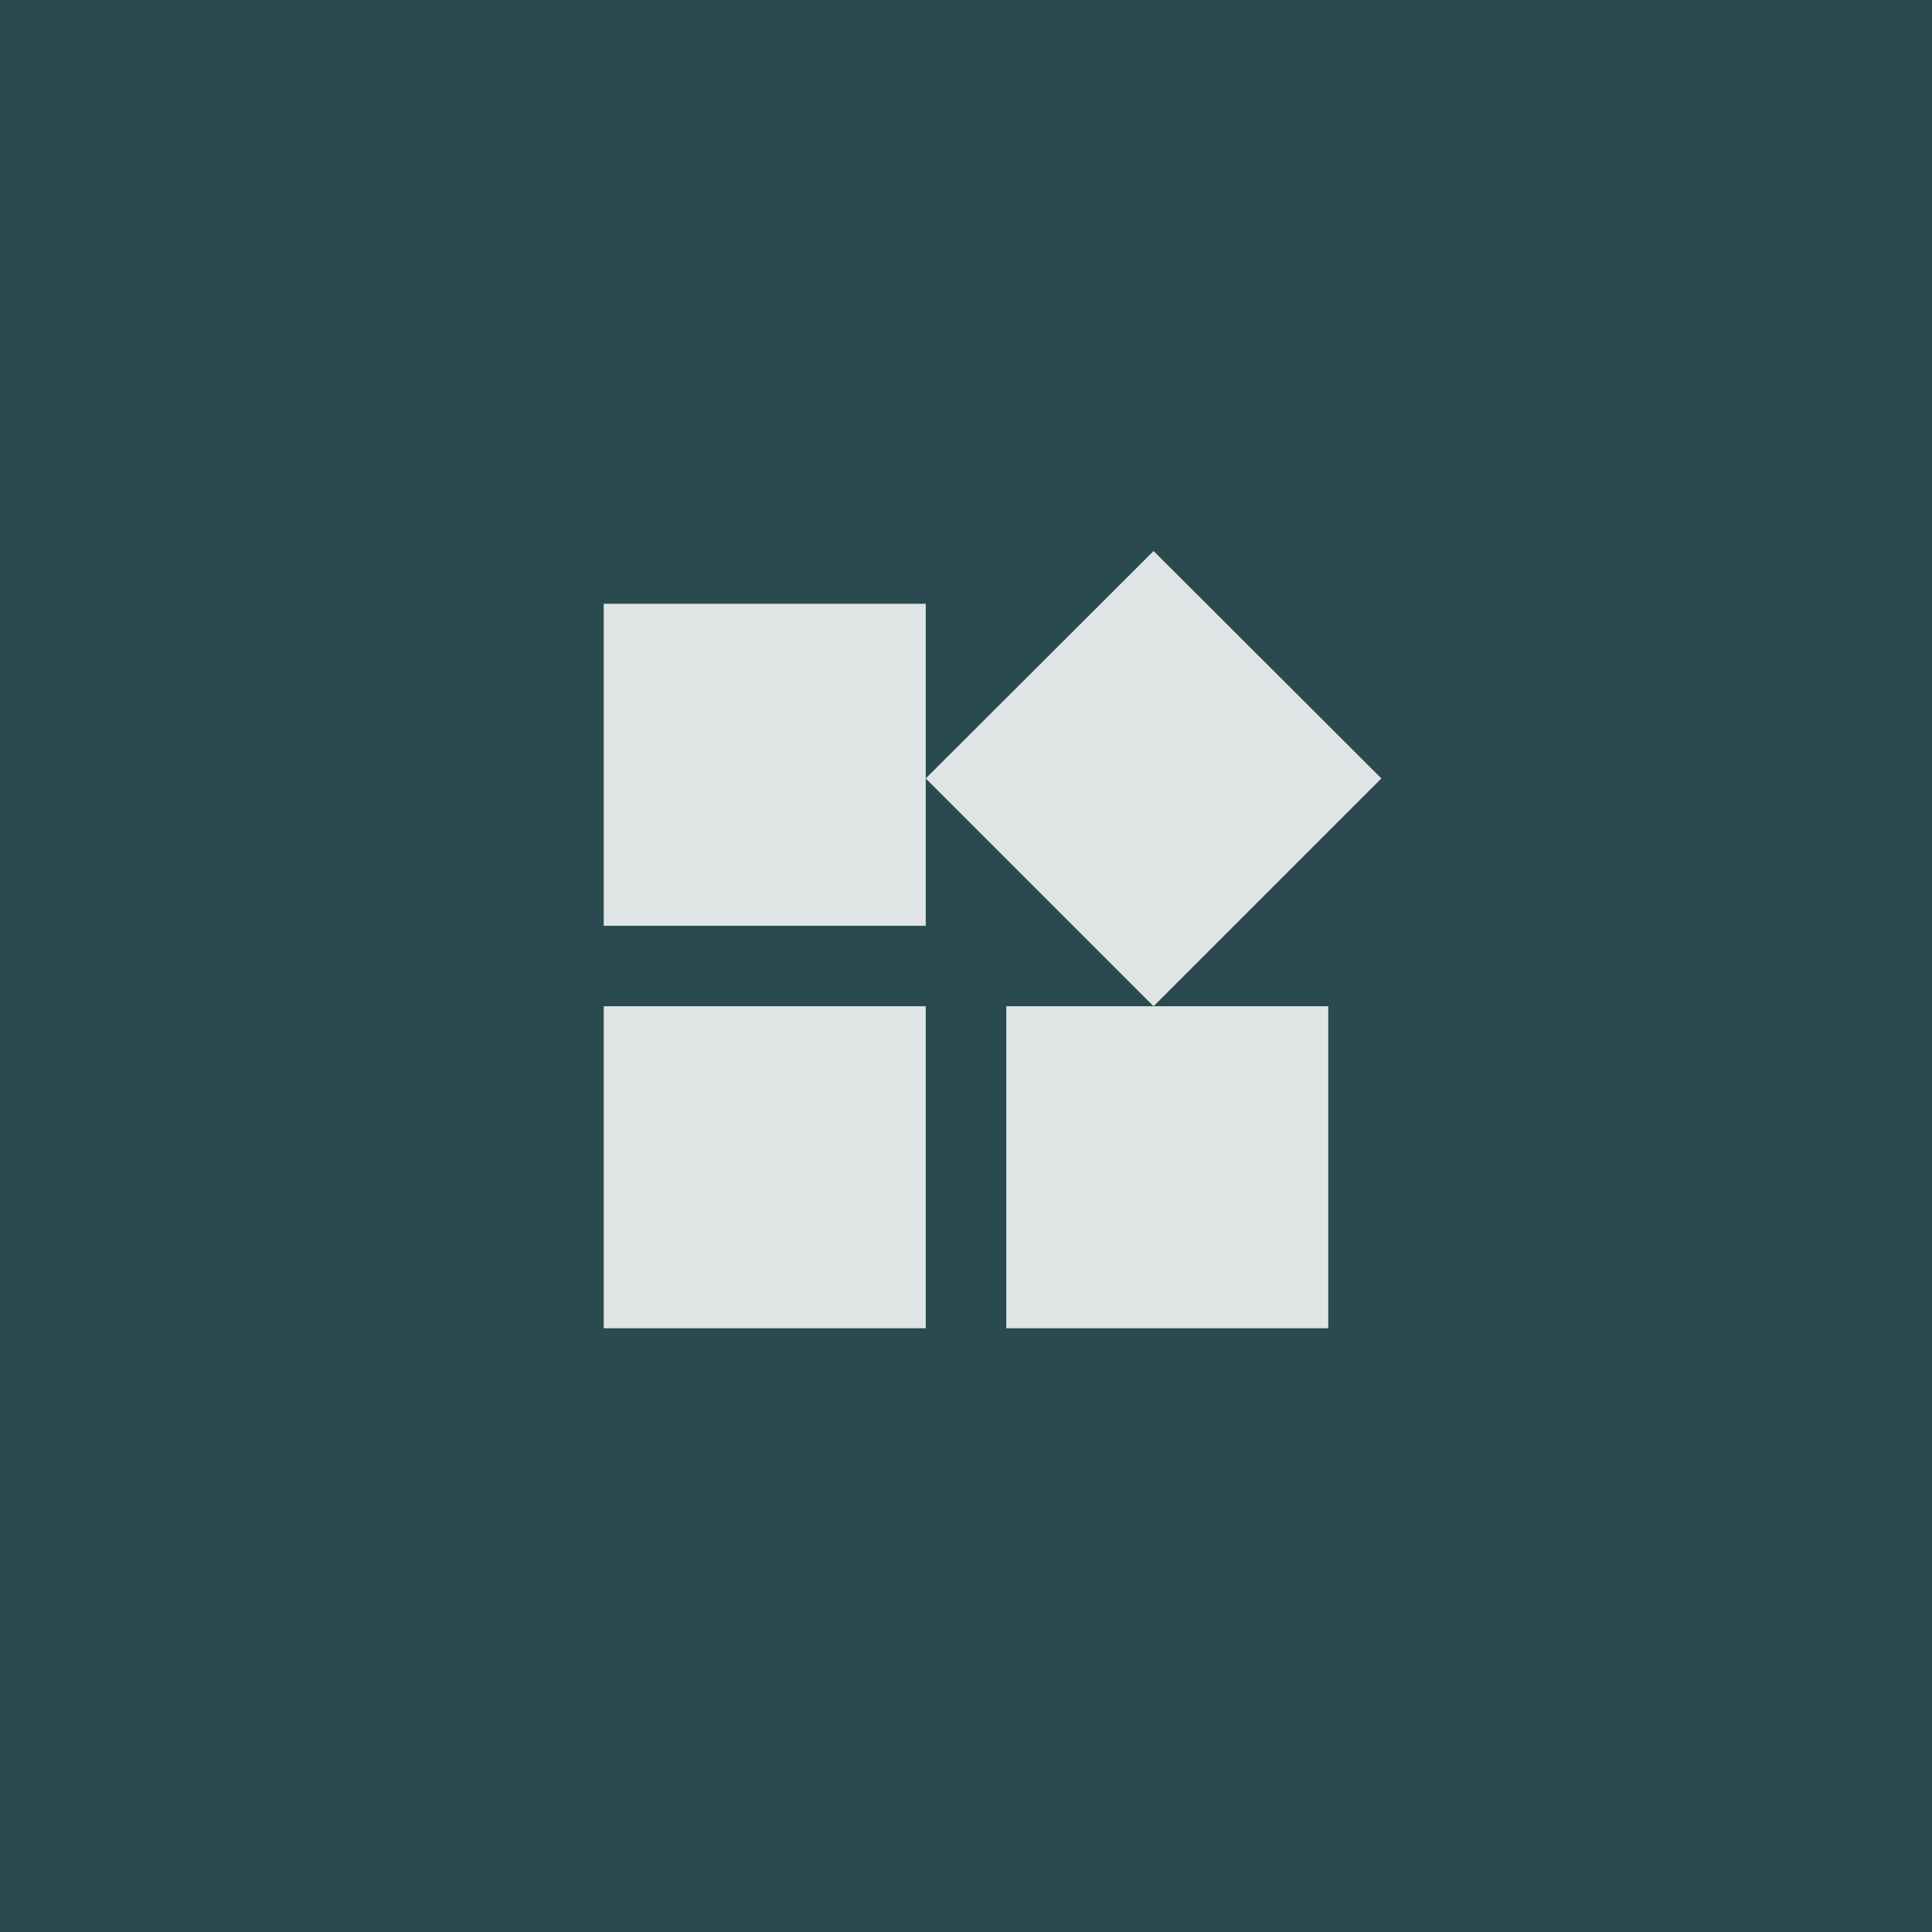
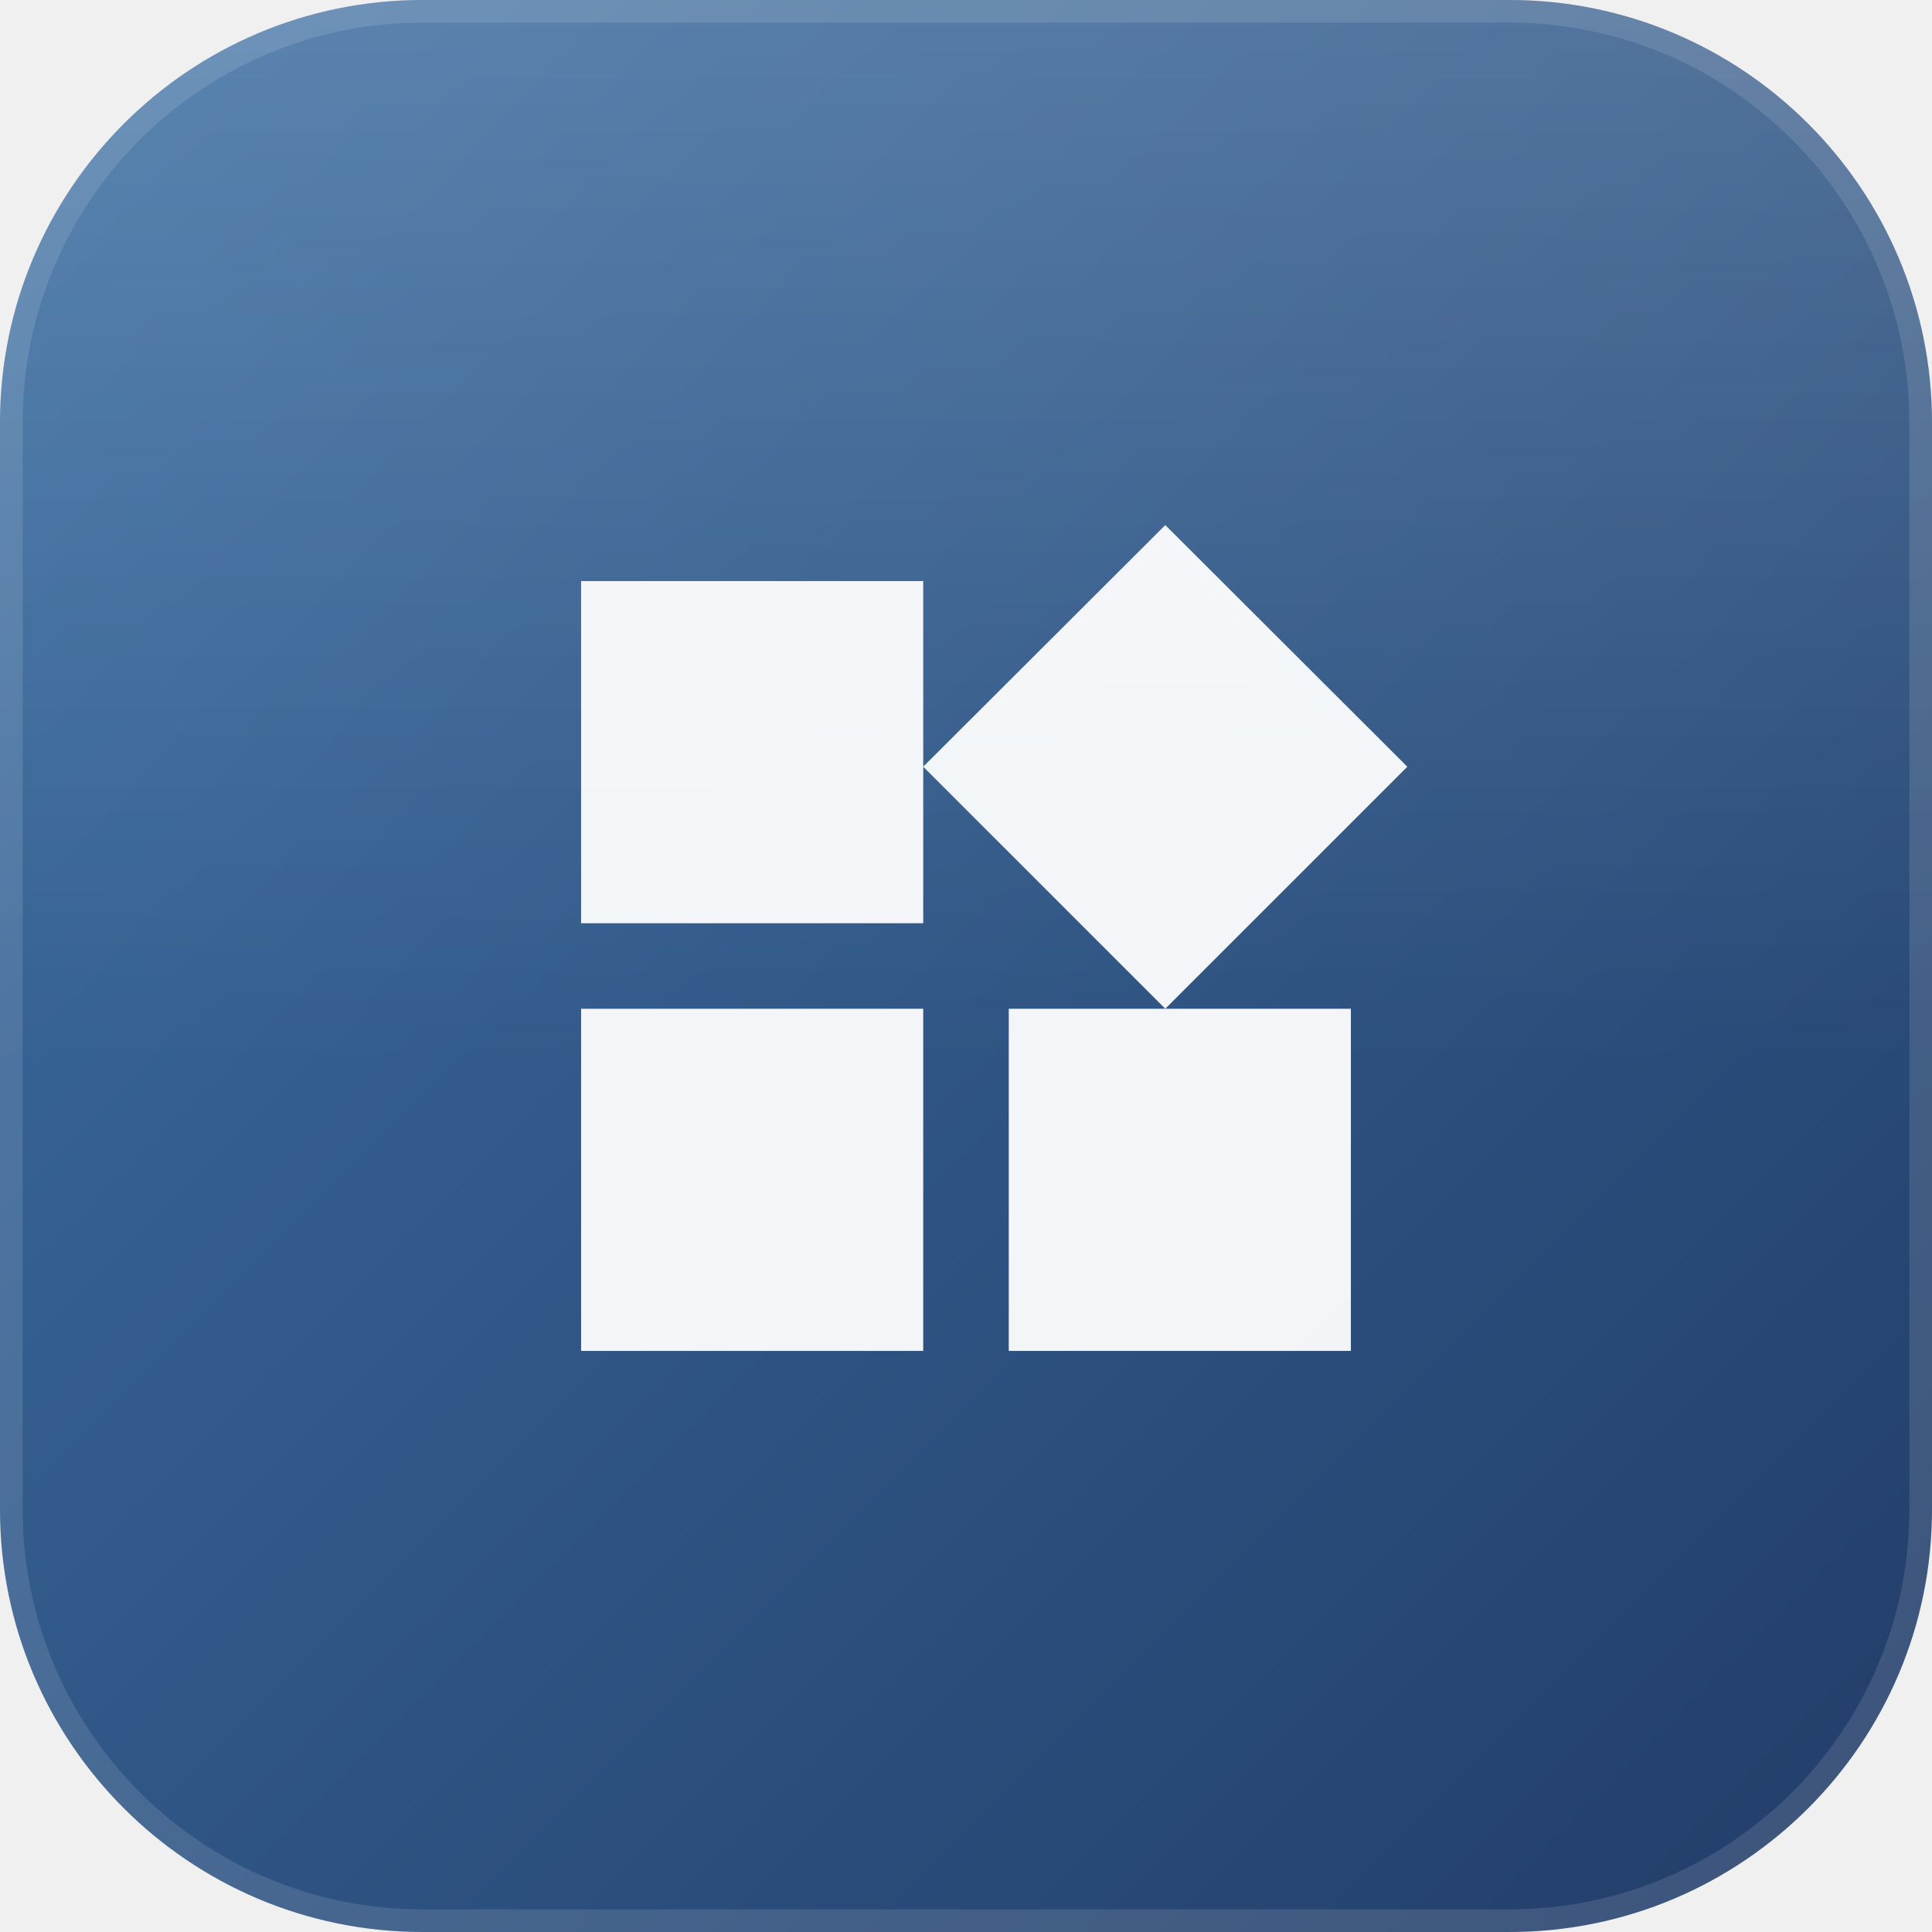
<svg xmlns="http://www.w3.org/2000/svg" viewBox="0 0 128 128" width="128" height="128">
-   <rect width="128" height="128" fill="#2B4A4F" />
-   <g transform="translate(32 32) scale(2.6667)" fill="#fff" fill-opacity=".85">
+   <defs>
+     <linearGradient id="bg" x1="0" y1="0" x2="1" y2="1">
+       <stop offset="0" stop-color="hsl(210 46% 44%)" />
+       <stop offset="1" stop-color="hsl(218 50% 27%)" />
+     </linearGradient>
+     <linearGradient id="sheen" x1="0" y1="0" x2="0" y2="1">
+       <stop offset="0" stop-color="#fff" stop-opacity=".16" />
+       <stop offset=".55" stop-color="#fff" stop-opacity="0" />
+     </linearGradient>
+   </defs>
+   <rect width="128" height="128" rx="28" fill="url(#bg)" />
+   <rect width="128" height="128" rx="28" fill="url(#sheen)" />
+   <rect x=".75" y=".75" width="126.5" height="126.5" rx="27.25" fill="none" stroke="#fff" stroke-opacity=".12" stroke-width="1.5" />
+   <g transform="translate(30 30) scale(2.8333)" fill="#fff" fill-opacity=".94">
    <path d="M13 13v8h8v-8zM3 21h8v-8H3zM3 3v8h8V3zm13.66-1.31L11 7.34 16.66 13l5.66-5.66z" />
  </g>
</svg>
